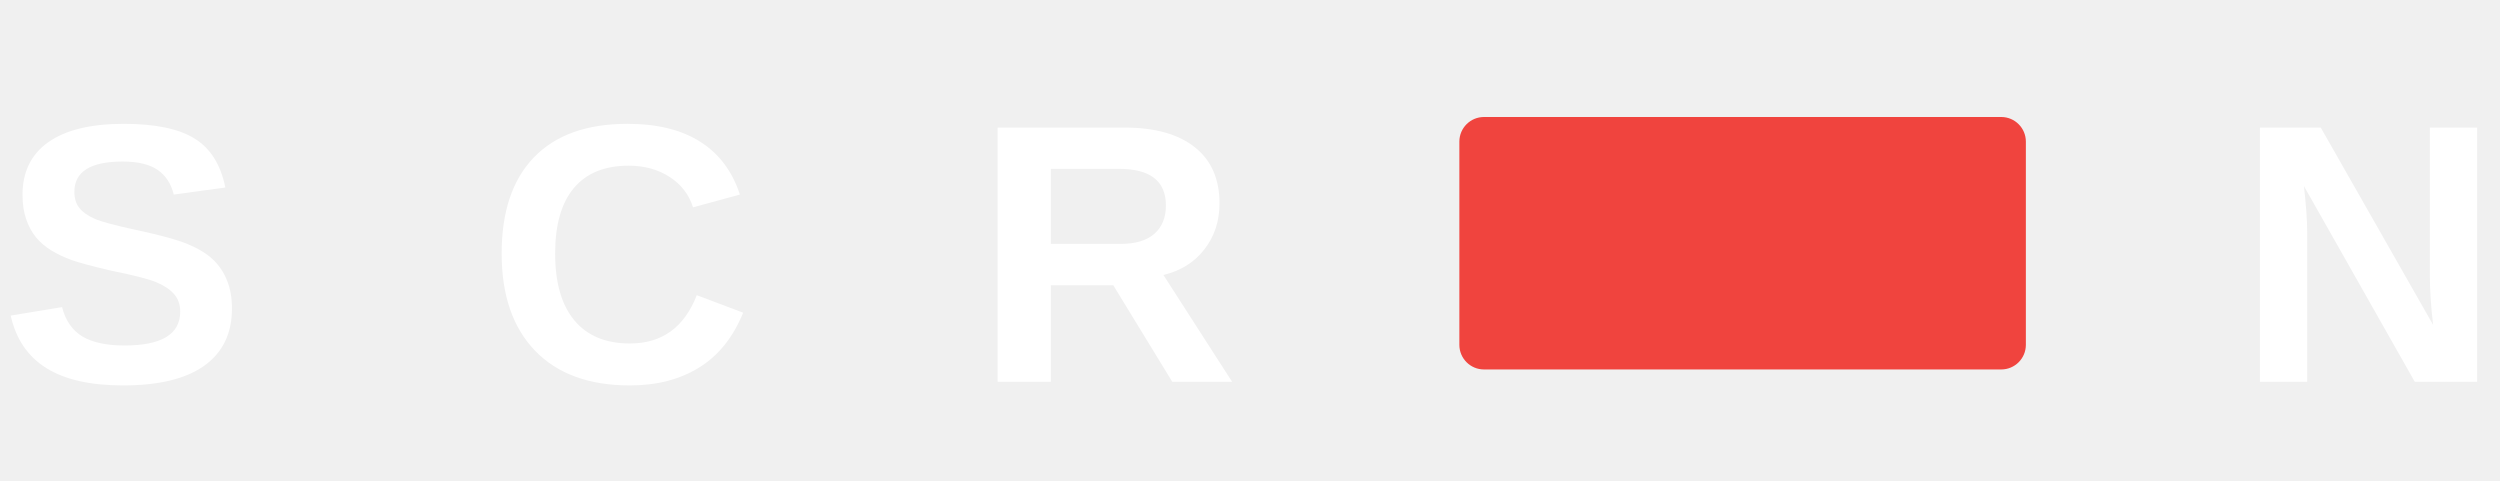
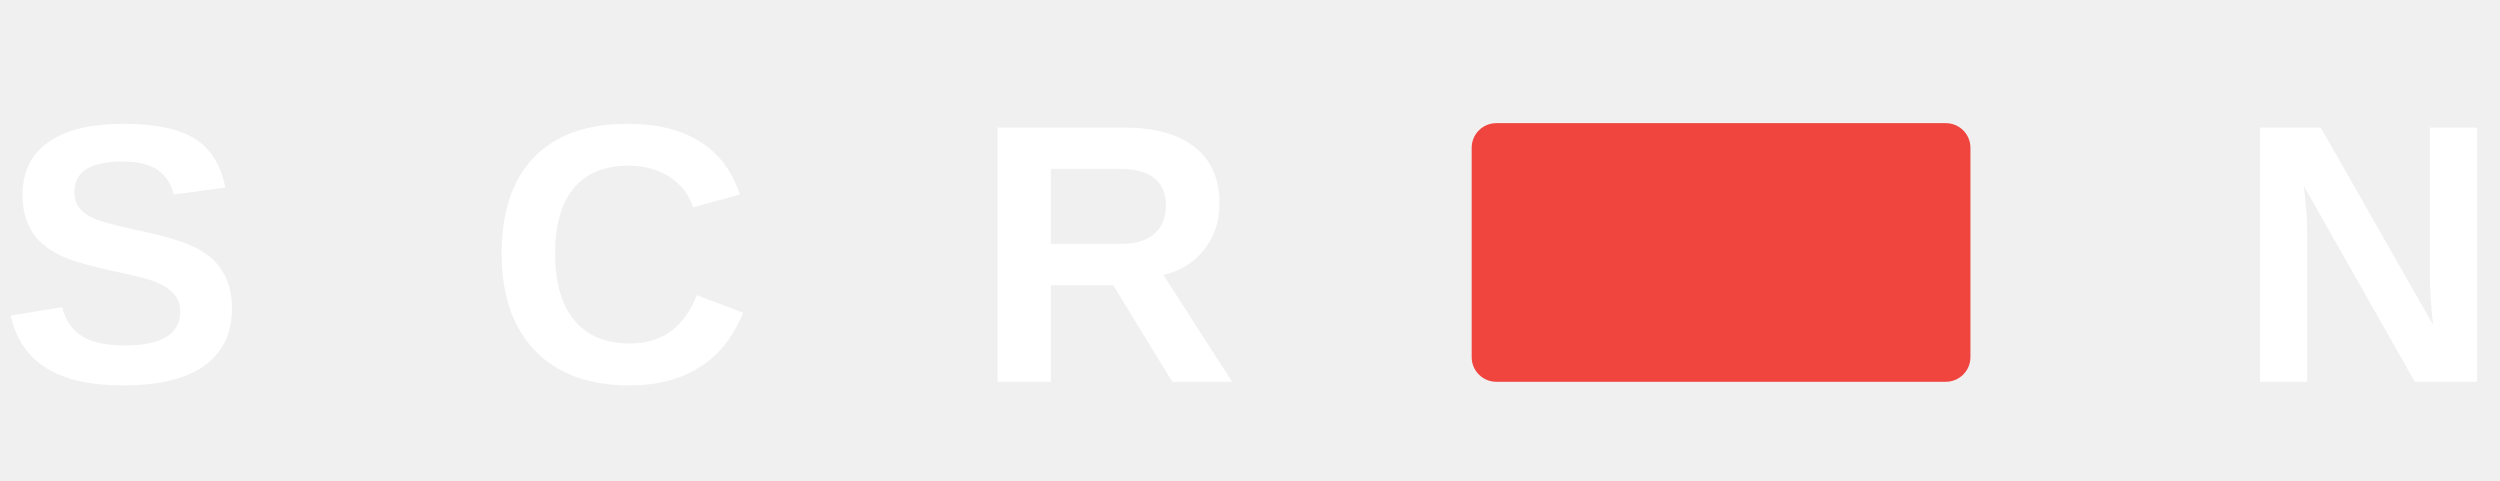
<svg xmlns="http://www.w3.org/2000/svg" viewBox="0 0 406 78" width="406" height="78" role="img" aria-label="Screen">
  <defs>
    <style>
      .sl { font-family: 'Montserrat','Arial Black','Helvetica Neue',Arial,sans-serif; font-weight:900; font-size:60px; fill:#ffffff; }
    </style>
  </defs>
  <text class="sl" x="0" y="62">S</text>
  <text class="sl" x="79" y="62">C</text>
  <text class="sl" x="158" y="62">R</text>
-   <rect x="237" y="19" width="92" height="41" rx="4" fill="#F0443E" />
+   <rect x="239" y="20" width="81" height="42" rx="4" fill="#F0443E" />
  <text class="sl" x="363" y="62">N</text>
</svg>
